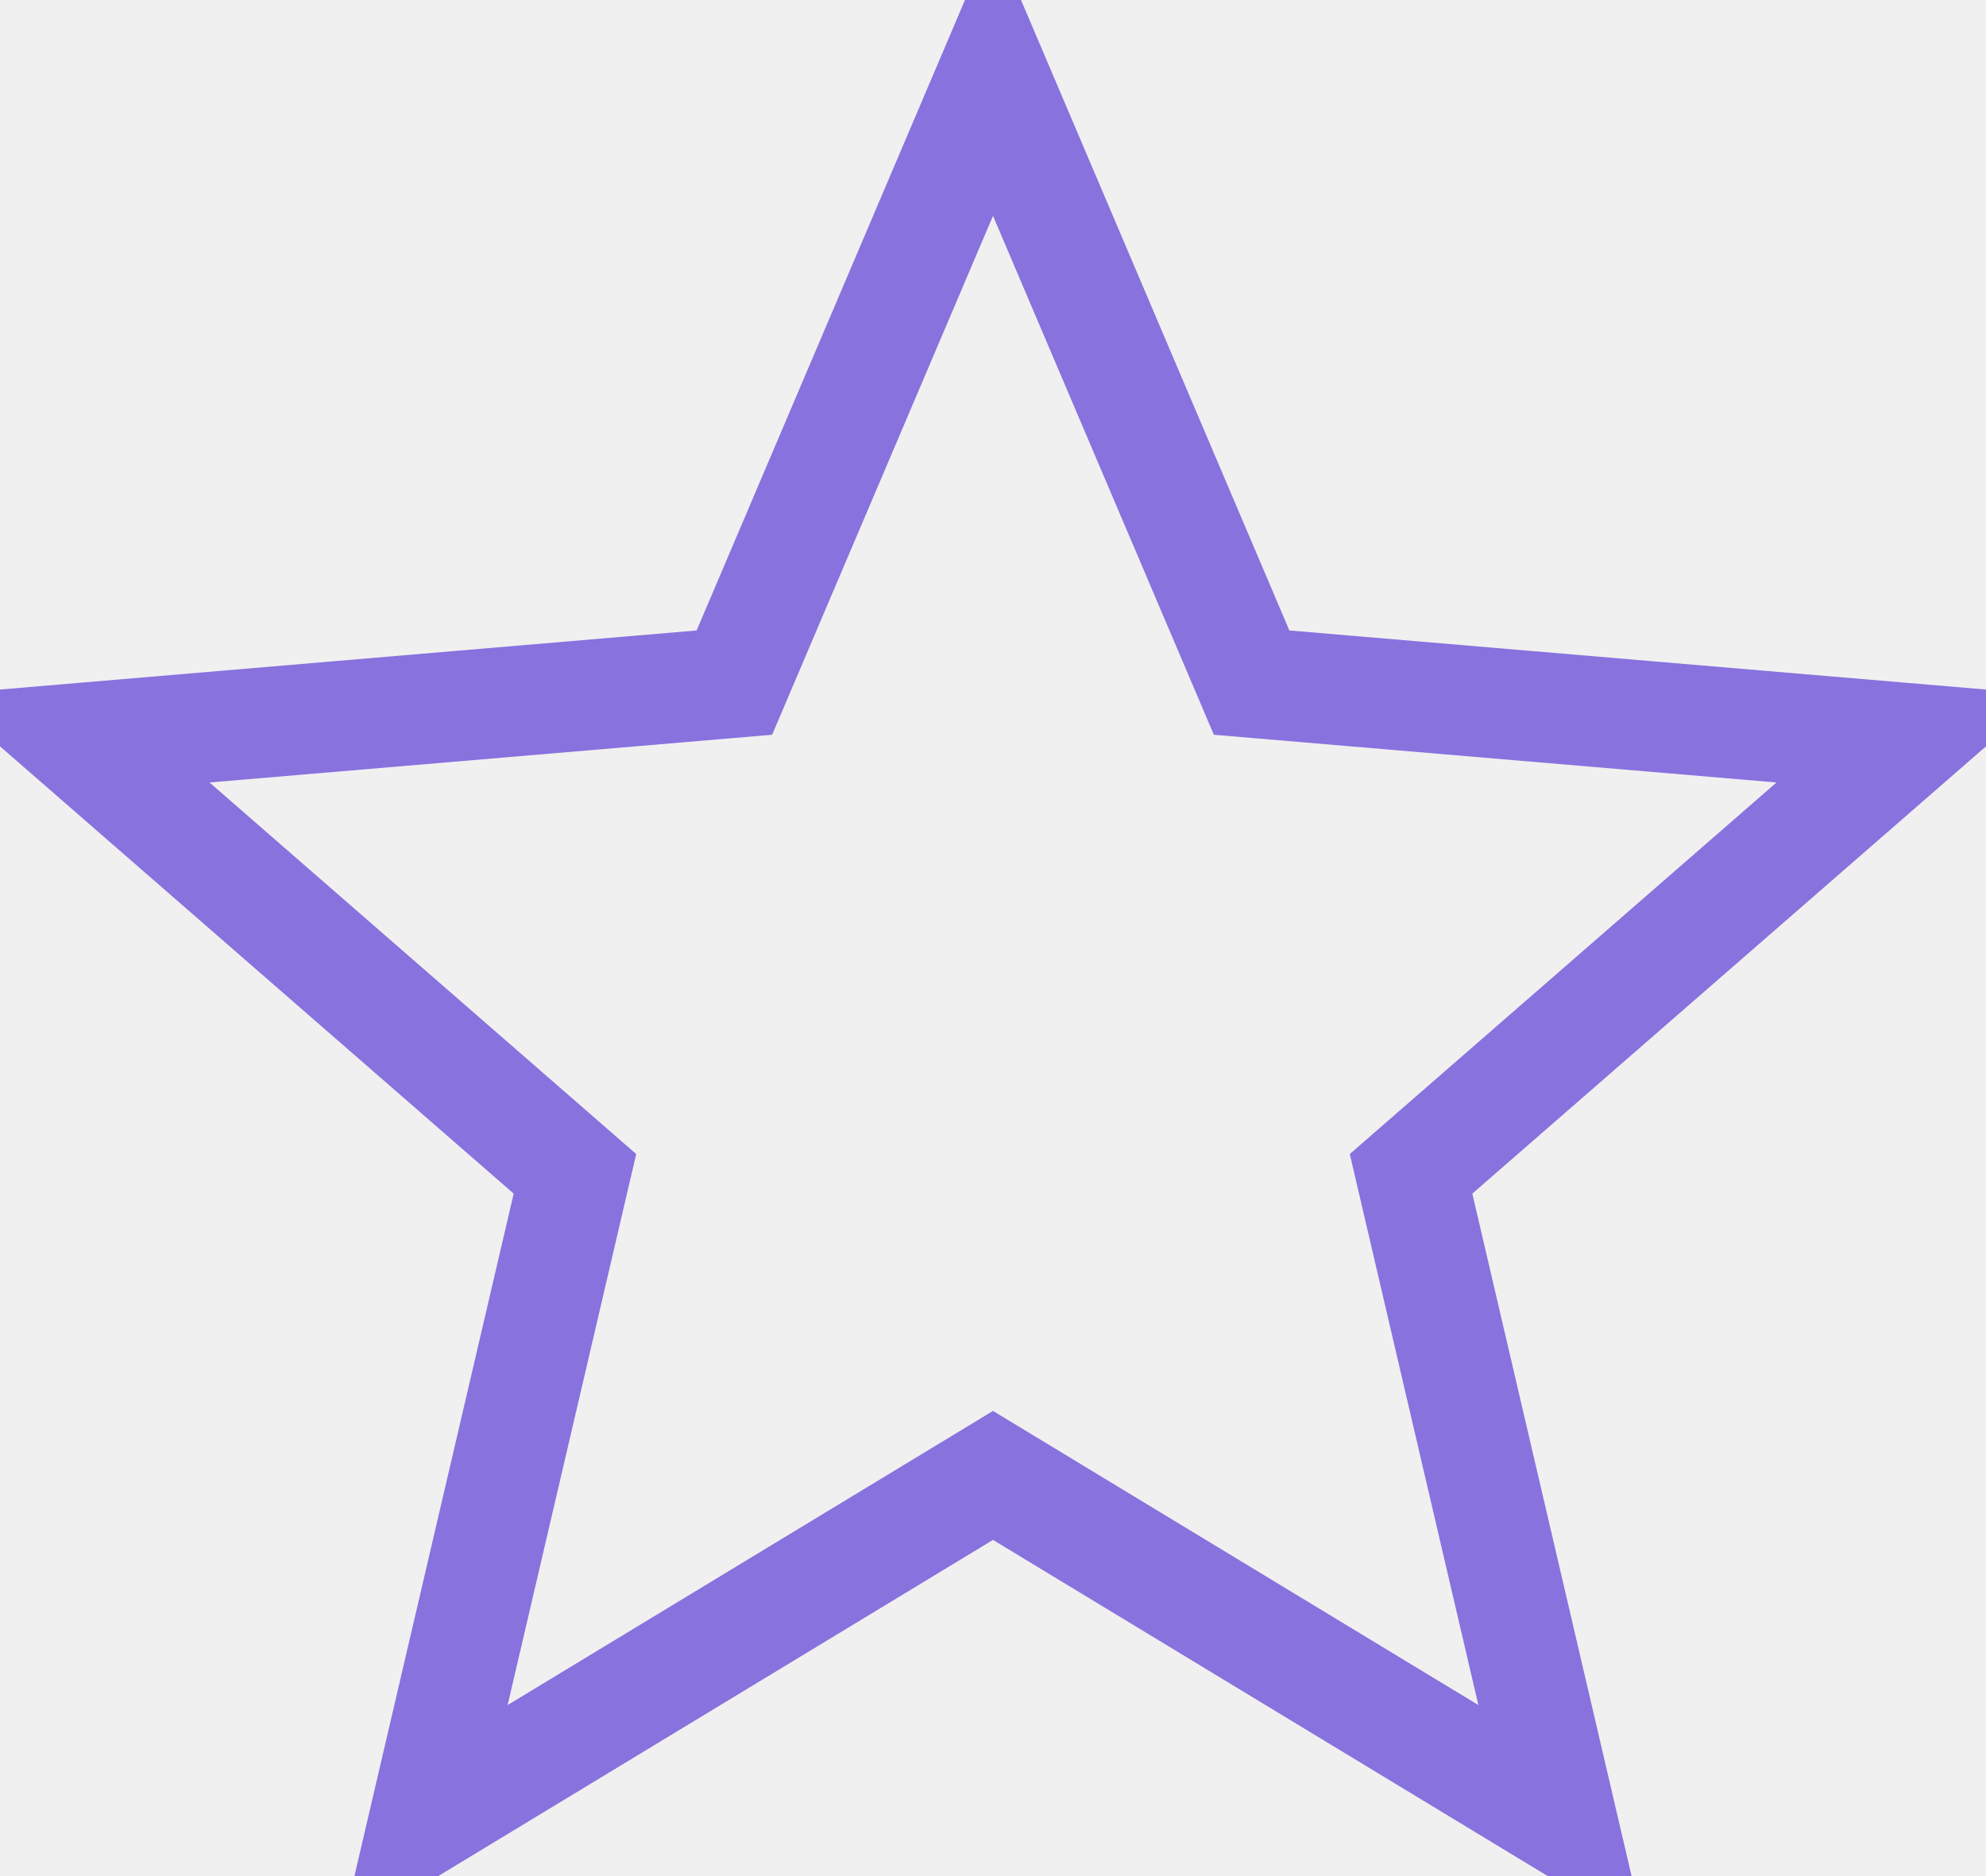
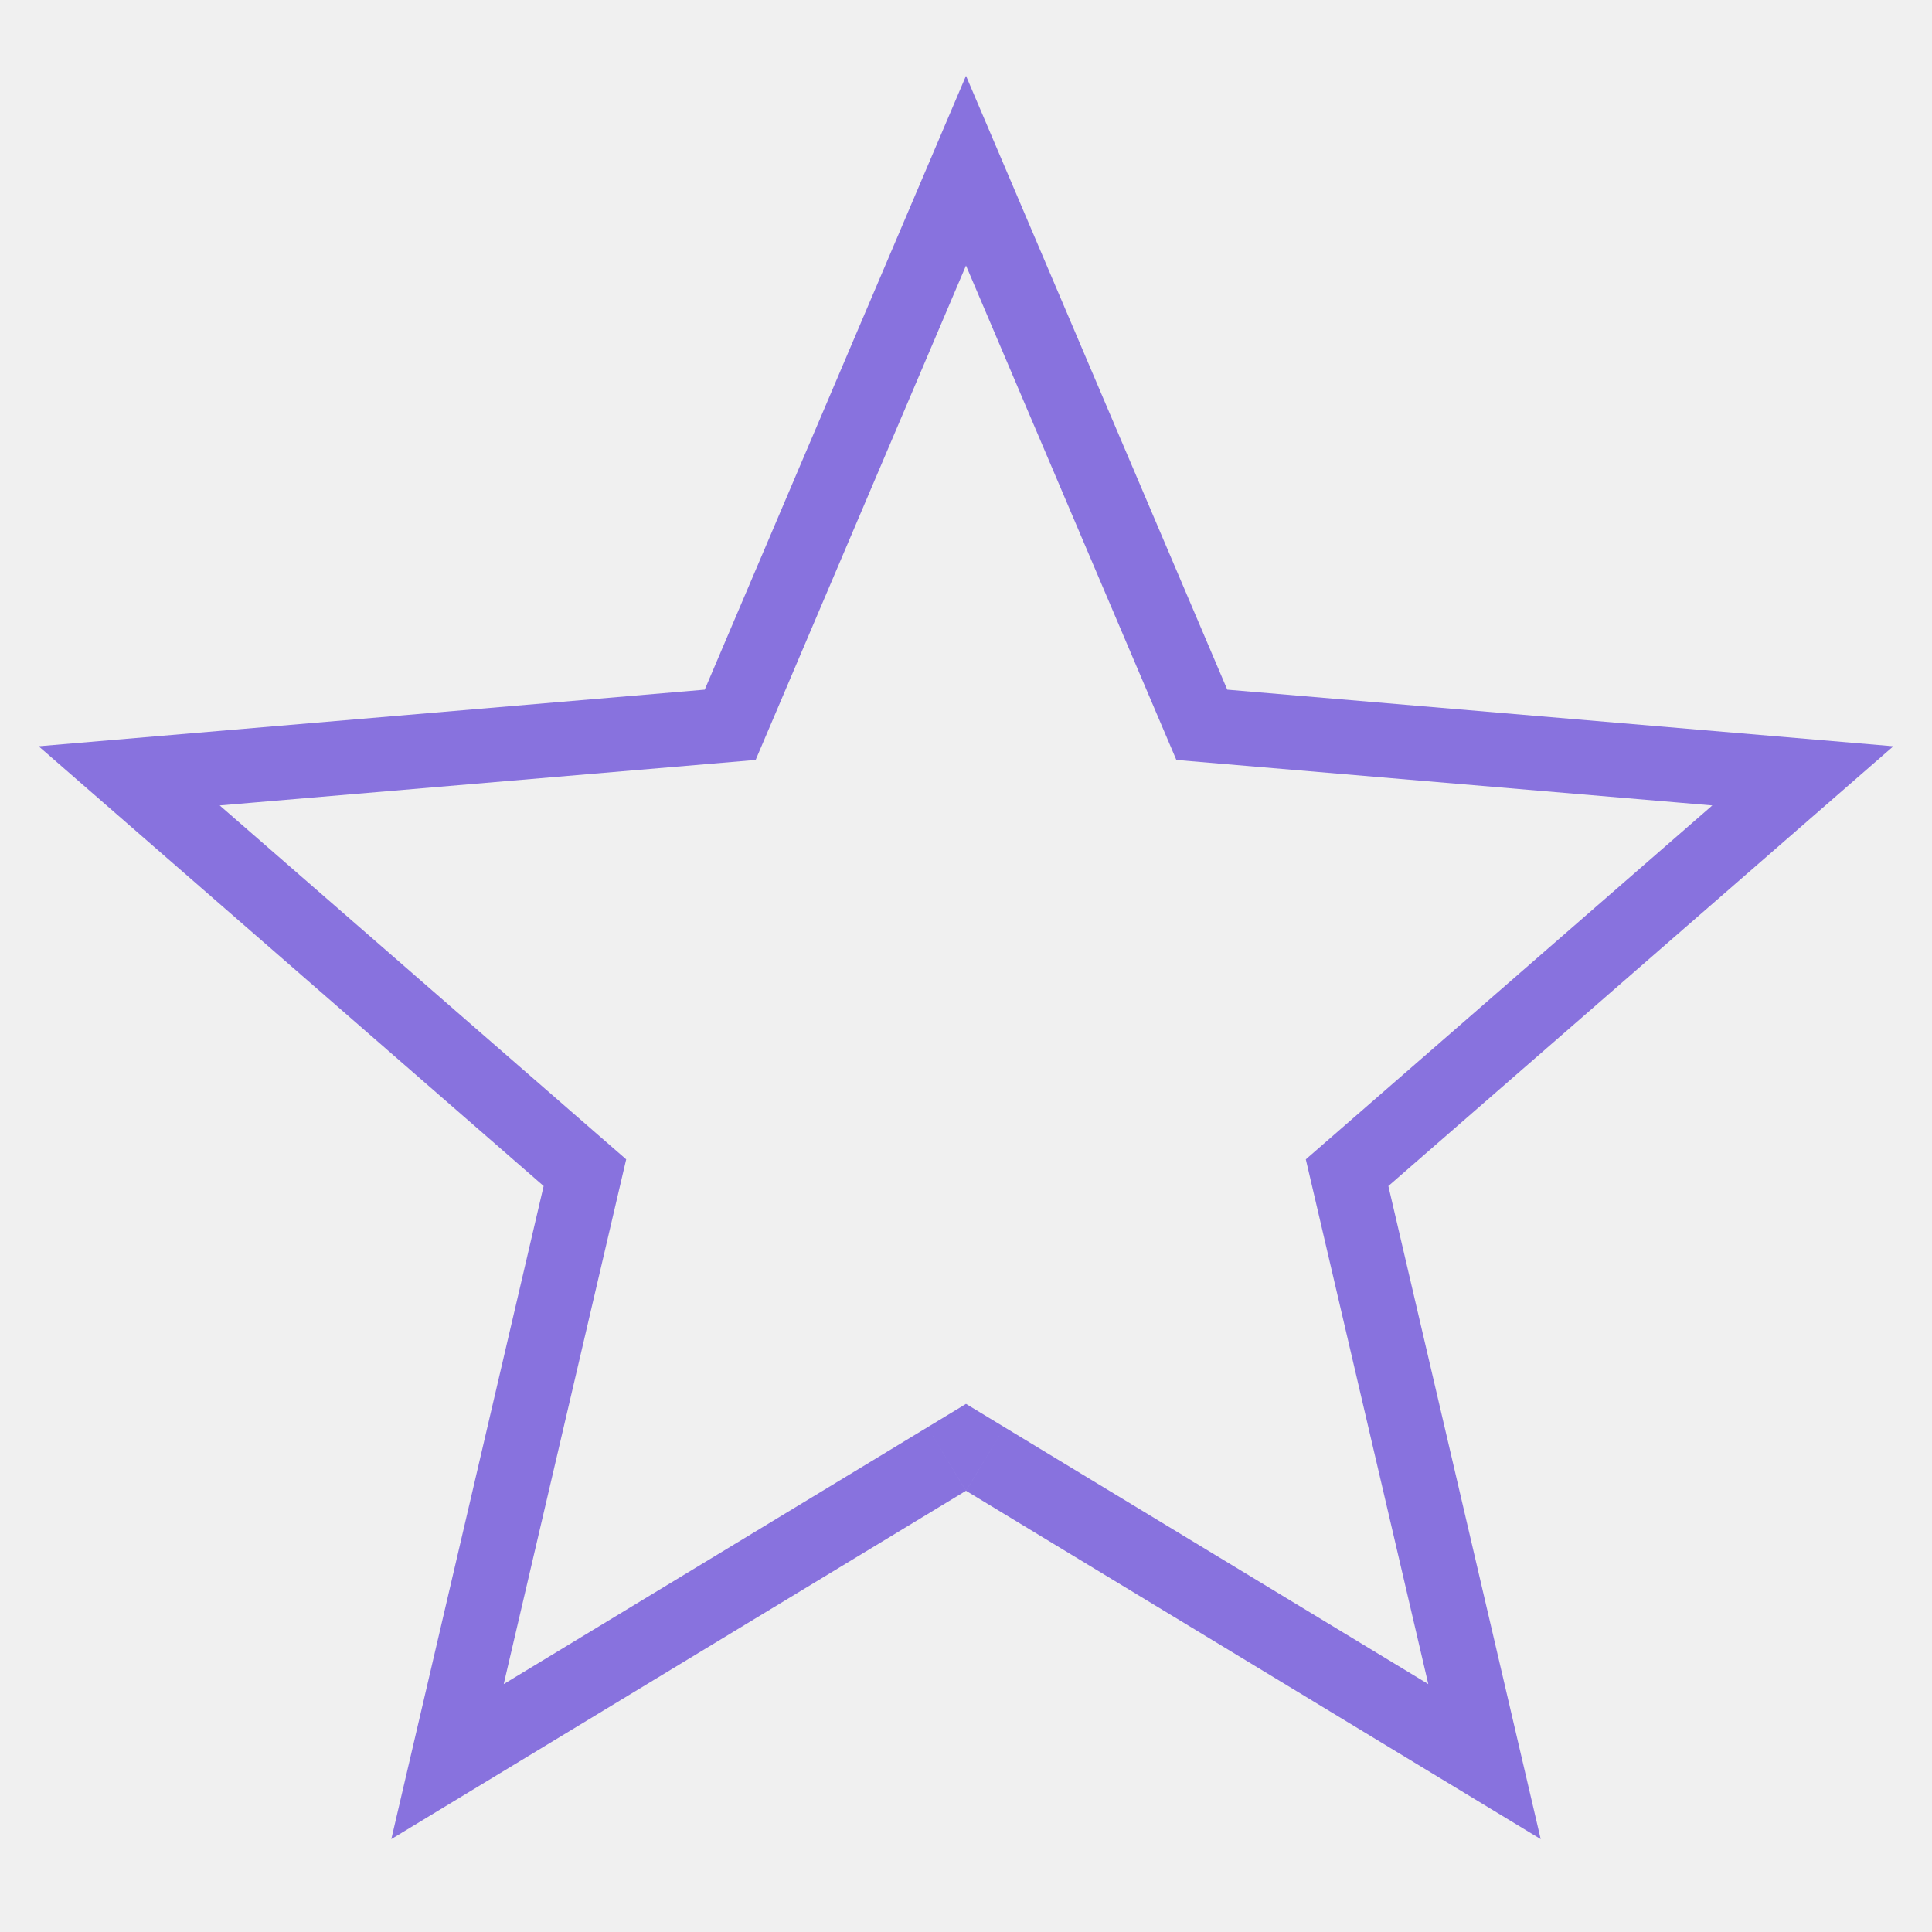
- <svg xmlns="http://www.w3.org/2000/svg" width="18" height="17" viewBox="0 0 18 17" fill="none">
-   <path d="M9 13.375L3.844 16.5L5.211 10.641L0.68 6.695L6.656 6.188L9 0.68L11.344 6.188L17.32 6.695L12.789 10.641L14.156 16.5L9 13.375Z" stroke="#8872DE" fill="none" />
+ <svg xmlns="http://www.w3.org/2000/svg" width="20" height="20" viewBox="0 0 26 25" fill="none">
+   <mask id="path-1-inside-1_342_50" fill="white">
+     <path d="M13 19.562L5.266 24.25L7.316 15.461L0.52 9.543L9.484 8.781L13 0.52L16.516 8.781L25.48 9.543L18.684 15.461L20.734 24.25L13 19.562Z" />
+   </mask>
+   <path d="M13 19.562L13.518 18.707L13 18.393L12.482 18.707L13 19.562ZM5.266 24.25L4.292 24.023L3.752 26.337L5.784 25.105L5.266 24.25ZM7.316 15.461L8.29 15.688L8.427 15.102L7.973 14.707L7.316 15.461ZM0.52 9.543L0.435 8.547L-1.918 8.746L-0.137 10.297L0.52 9.543ZM9.484 8.781L9.569 9.778L10.169 9.727L10.405 9.173L9.484 8.781ZM13 0.52L13.92 0.128L13 -2.034L12.08 0.128L13 0.52ZM16.516 8.781L15.595 9.173L15.831 9.727L16.431 9.778L16.516 8.781ZM25.48 9.543L26.137 10.297L27.918 8.746L25.565 8.547L25.48 9.543ZM18.684 15.461L18.027 14.707L17.573 15.102L17.71 15.688L18.684 15.461ZM20.734 24.25L20.216 25.105L22.248 26.337L21.708 24.023L20.734 24.25ZM12.482 18.707L4.747 23.395L5.784 25.105L13.518 20.418L12.482 18.707ZM6.239 24.477L8.29 15.688L6.343 15.234L4.292 24.023L6.239 24.477ZM7.973 14.707L1.176 8.789L-0.137 10.297L6.66 16.215L7.973 14.707ZM0.604 10.539L9.569 9.778L9.4 7.785L0.435 8.547L0.604 10.539ZM10.405 9.173L13.92 0.911L12.08 0.128L8.564 8.39L10.405 9.173ZM12.08 0.911L15.595 9.173L17.436 8.39L13.92 0.128L12.08 0.911ZM16.431 9.778L25.396 10.539L25.565 8.547L16.6 7.785L16.431 9.778ZM24.824 8.789L18.027 14.707L19.34 16.215L26.137 10.297L24.824 8.789ZM17.71 15.688L19.761 24.477L21.708 24.023L19.657 15.234L17.71 15.688ZM21.253 23.395L13.518 18.707L12.482 20.418L20.216 25.105L21.253 23.395Z" fill="#8872DE" mask="url(#path-1-inside-1_342_50)" />
</svg>
